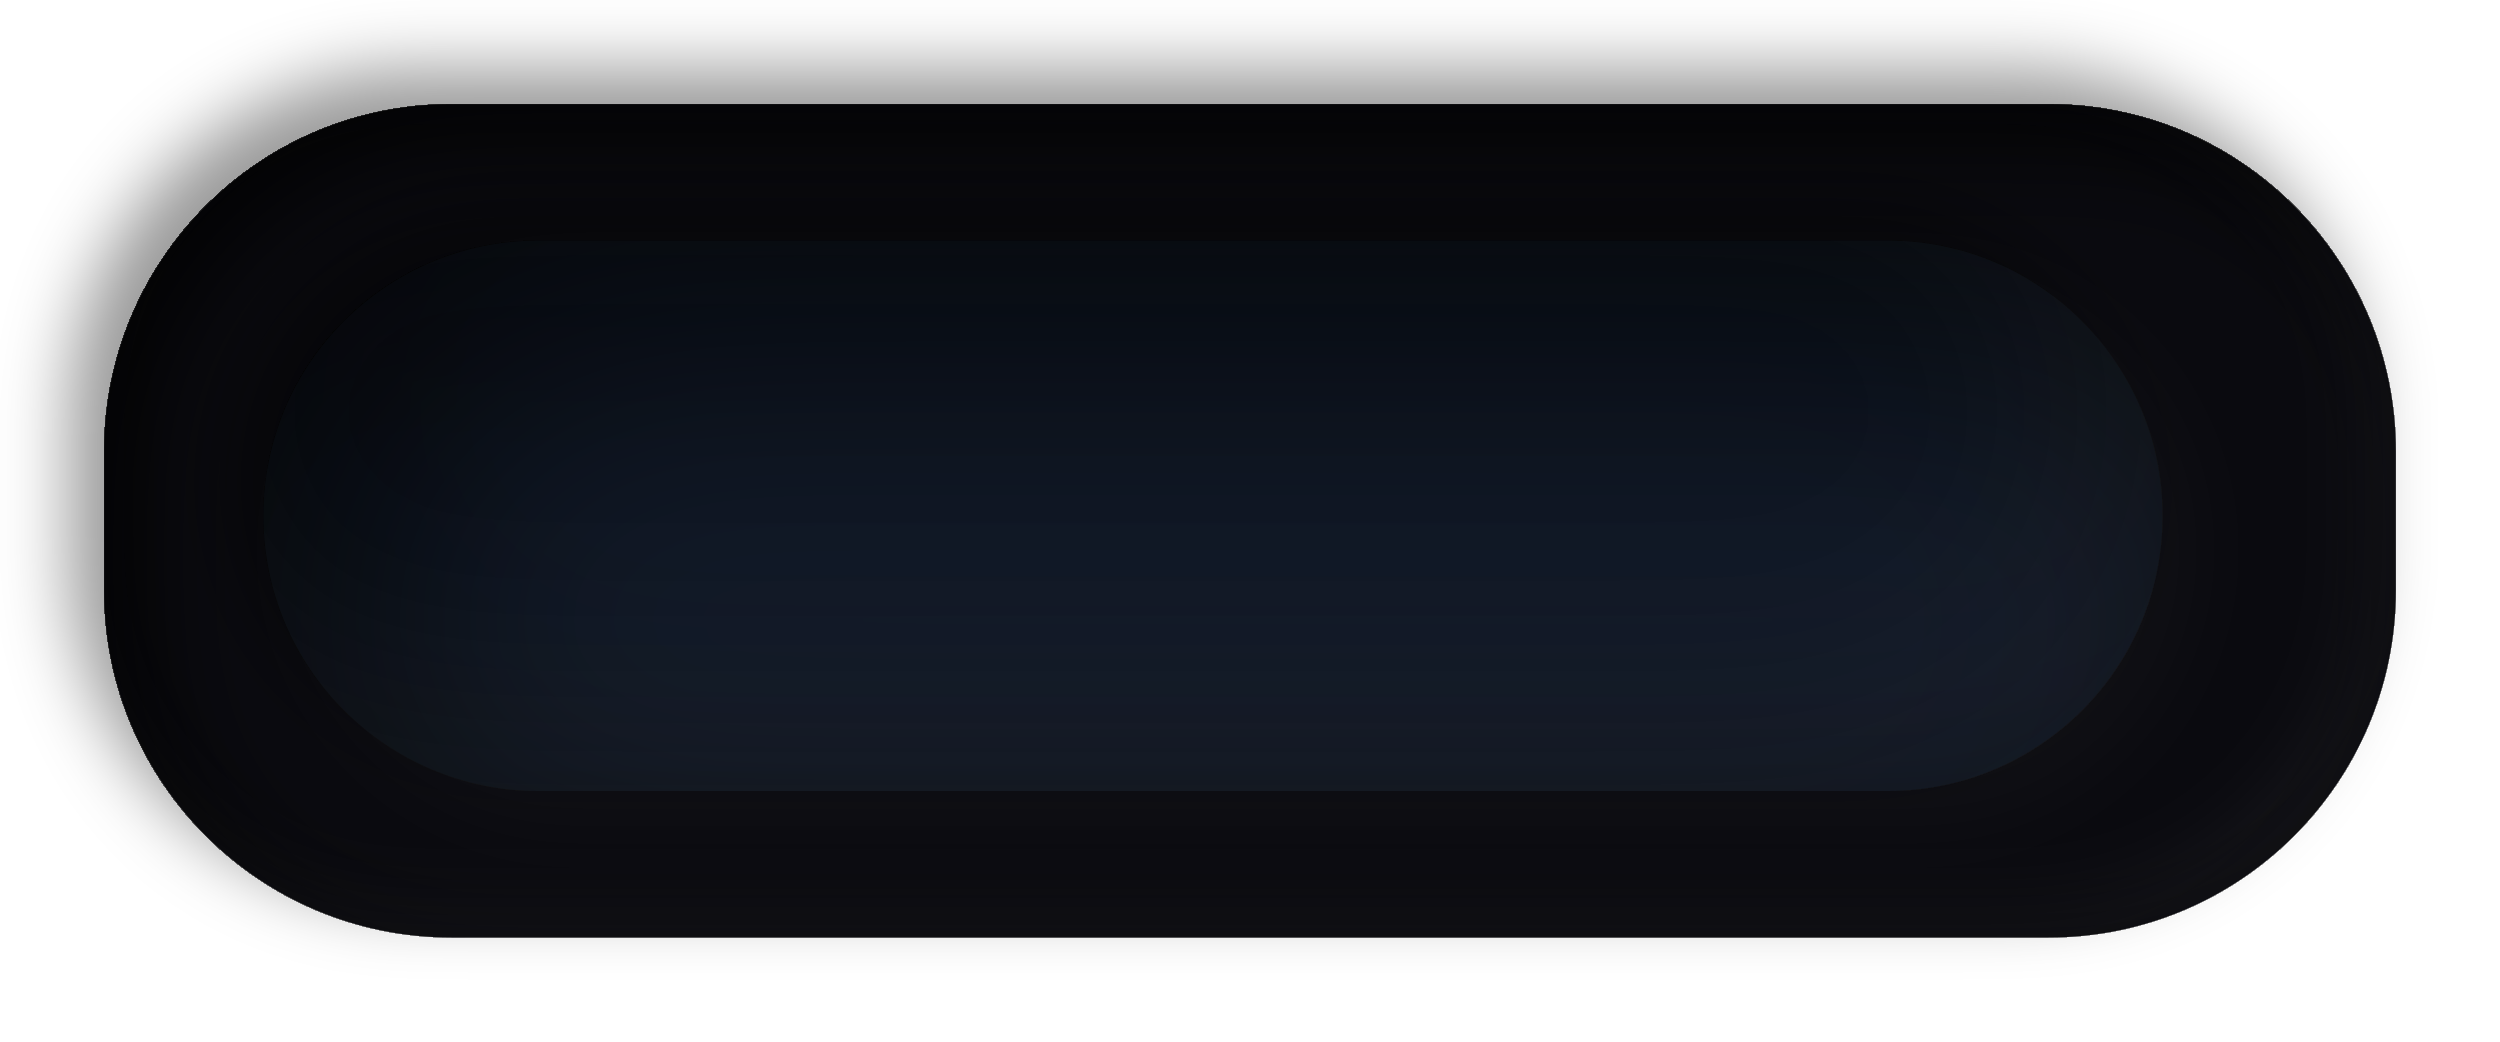
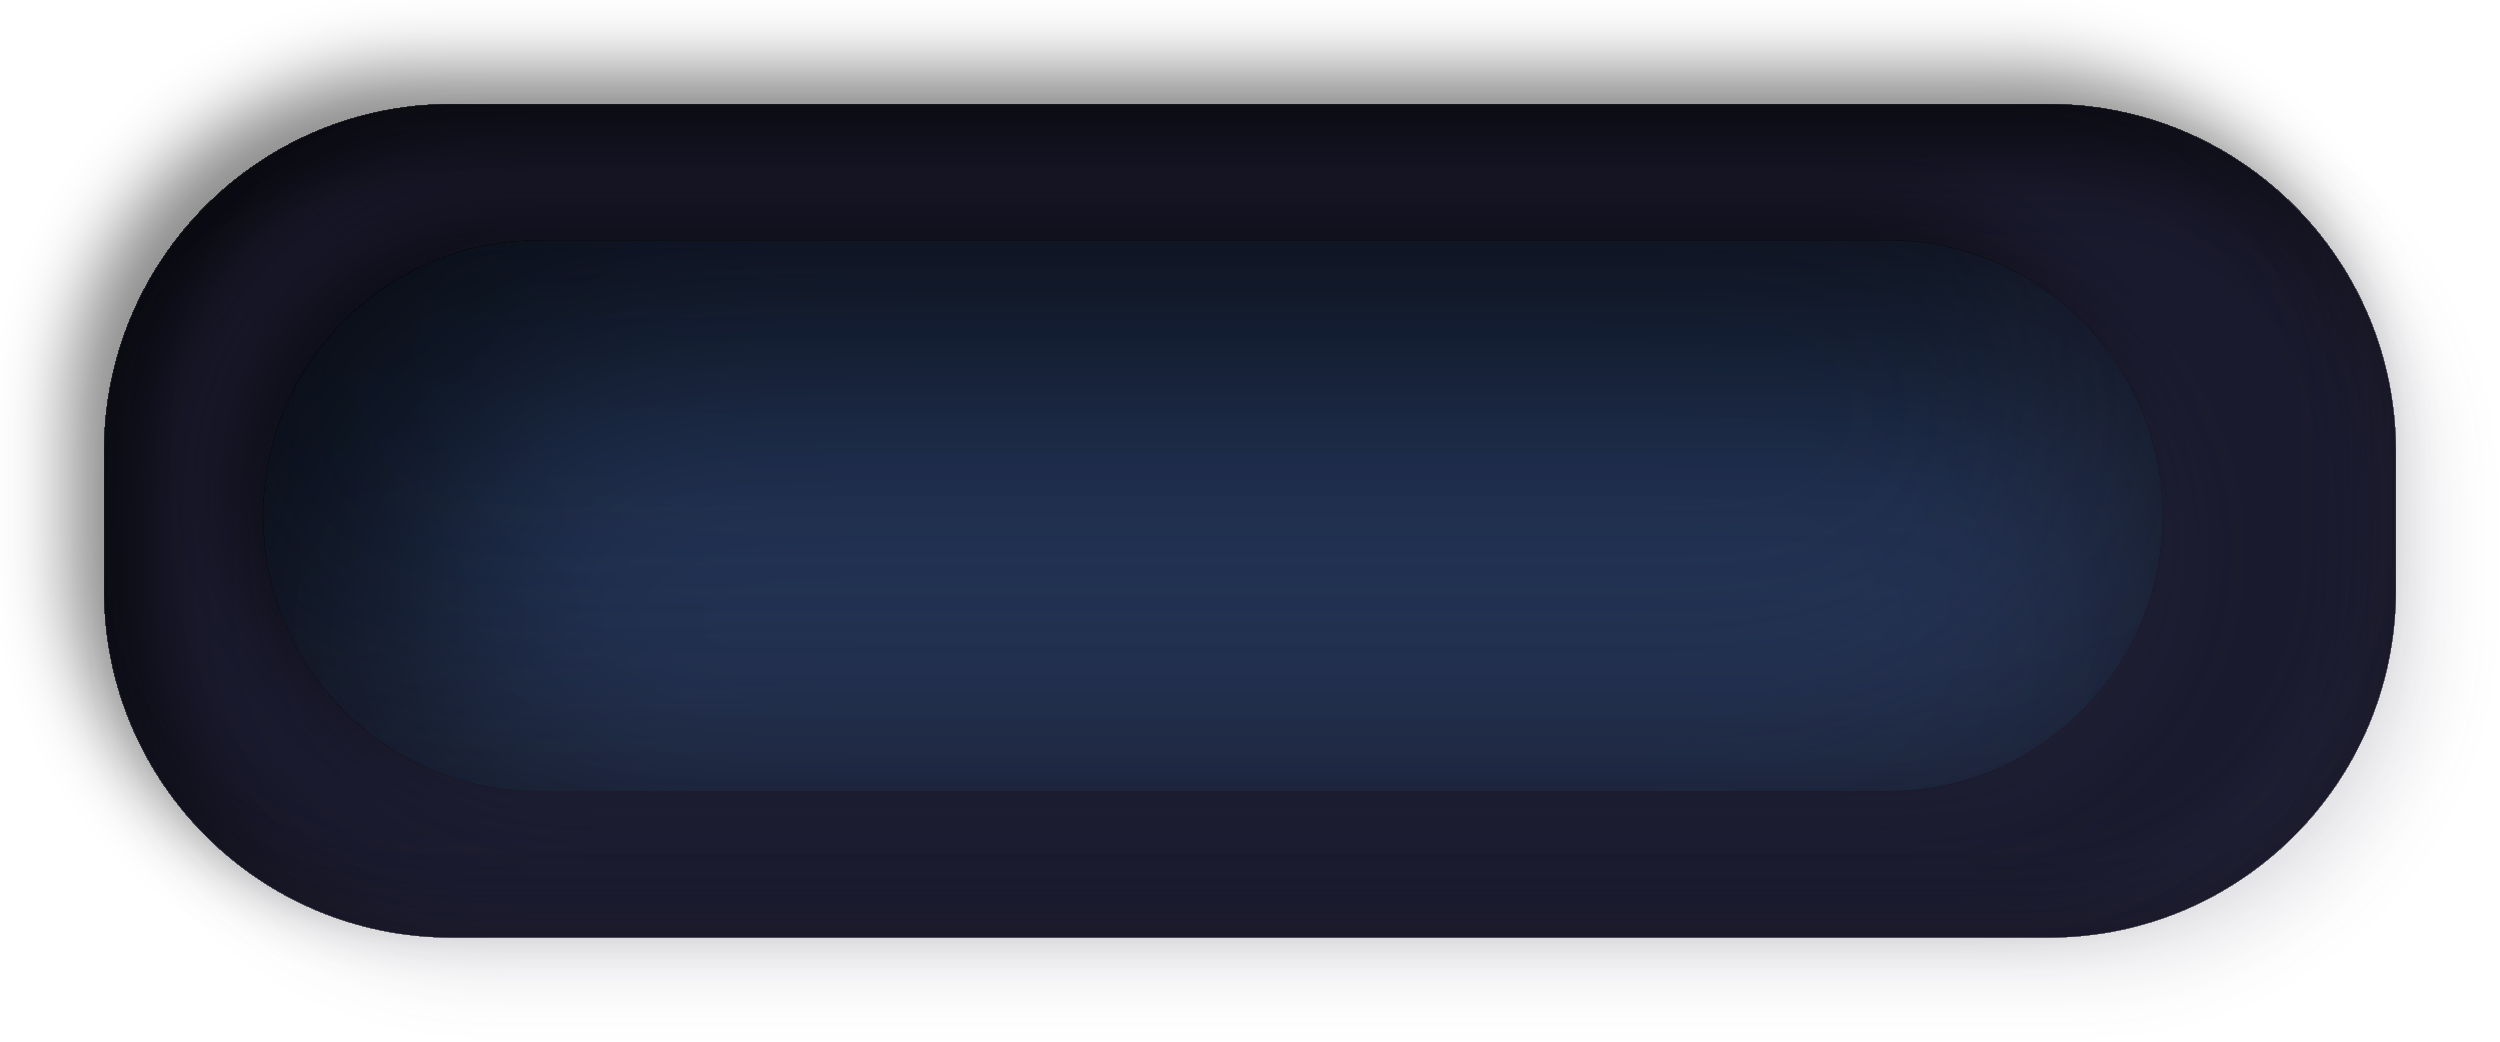
<svg xmlns="http://www.w3.org/2000/svg" width="72" height="30" viewBox="0 0 72 30" fill="none">
  <g filter="url(#filter0_ddiiii_1273_7)">
-     <rect x="3" y="3" width="66" height="24" rx="10" fill="#0A0A0F" />
+     <rect x="3" y="3" width="66" height="24" rx="10" fill="#1a1a2e" />
  </g>
  <g filter="url(#filter1_ddiiii_1273_7)">
-     <rect x="7.586" y="6.927" width="54.695" height="15.854" rx="7.927" fill="#101826" />
+     <rect x="7.586" y="6.927" width="54.695" height="15.854" rx="7.927" fill="#223355" />
  </g>
  <defs>
    <filter id="filter0_ddiiii_1273_7" x="0" y="0" width="72" height="30" filterUnits="userSpaceOnUse" color-interpolation-filters="sRGB">
      <feFlood flood-opacity="0" result="BackgroundImageFix" />
      <feColorMatrix in="SourceAlpha" type="matrix" values="0 0 0 0 0 0 0 0 0 0 0 0 0 0 0 0 0 0 127 0" result="hardAlpha" />
      <feOffset dx="-1" dy="-1" />
      <feGaussianBlur stdDeviation="1" />
-       <feColorMatrix type="matrix" values="0 0 0 0 0 0 0 0 0 0 0 0 0 0 0 0 0 0 0.4 0" />
+       <feColorMatrix type="matrix" values="0 0 0 0 0 0 0 0 0 0 0 0 0 0 0 0 0 0 0.45 0" />
      <feBlend mode="normal" in2="BackgroundImageFix" result="effect1_dropShadow_1273_7" />
      <feColorMatrix in="SourceAlpha" type="matrix" values="0 0 0 0 0 0 0 0 0 0 0 0 0 0 0 0 0 0 127 0" result="hardAlpha" />
      <feOffset dx="1" dy="1" />
      <feGaussianBlur stdDeviation="1" />
-       <feColorMatrix type="matrix" values="0 0 0 0 1 0 0 0 0 1 0 0 0 0 1 0 0 0 0.02 0" />
+       <feColorMatrix type="matrix" values="0 0 0 0 0.235 0 0 0 0 0.235 0 0 0 0 0.353 0 0 0 0.12 0" />
      <feBlend mode="normal" in2="effect1_dropShadow_1273_7" result="effect2_dropShadow_1273_7" />
      <feBlend mode="normal" in="SourceGraphic" in2="effect2_dropShadow_1273_7" result="shape" />
      <feColorMatrix in="SourceAlpha" type="matrix" values="0 0 0 0 0 0 0 0 0 0 0 0 0 0 0 0 0 0 127 0" result="hardAlpha" />
      <feOffset dx="1" dy="1" />
      <feGaussianBlur stdDeviation="1.5" />
      <feComposite in2="hardAlpha" operator="arithmetic" k2="-1" k3="1" />
-       <feColorMatrix type="matrix" values="0 0 0 0 0 0 0 0 0 0 0 0 0 0 0 0 0 0 0.8 0" />
+       <feColorMatrix type="matrix" values="0 0 0 0 0 0 0 0 0 0 0 0 0 0 0 0 0 0 0.7 0" />
      <feBlend mode="normal" in2="shape" result="effect3_innerShadow_1273_7" />
      <feColorMatrix in="SourceAlpha" type="matrix" values="0 0 0 0 0 0 0 0 0 0 0 0 0 0 0 0 0 0 127 0" result="hardAlpha" />
      <feOffset dx="-1" dy="-1" />
      <feGaussianBlur stdDeviation="1" />
      <feComposite in2="hardAlpha" operator="arithmetic" k2="-1" k3="1" />
-       <feColorMatrix type="matrix" values="0 0 0 0 1 0 0 0 0 1 0 0 0 0 1 0 0 0 0.04 0" />
+       <feColorMatrix type="matrix" values="0 0 0 0 0.235 0 0 0 0 0.235 0 0 0 0 0.353 0 0 0 0.25 0" />
      <feBlend mode="normal" in2="effect3_innerShadow_1273_7" result="effect4_innerShadow_1273_7" />
      <feColorMatrix in="SourceAlpha" type="matrix" values="0 0 0 0 0 0 0 0 0 0 0 0 0 0 0 0 0 0 127 0" result="hardAlpha" />
      <feOffset dx="1" dy="-1" />
      <feGaussianBlur stdDeviation="1" />
      <feComposite in2="hardAlpha" operator="arithmetic" k2="-1" k3="1" />
      <feColorMatrix type="matrix" values="0 0 0 0 0 0 0 0 0 0 0 0 0 0 0 0 0 0 0.15 0" />
      <feBlend mode="normal" in2="effect4_innerShadow_1273_7" result="effect5_innerShadow_1273_7" />
      <feColorMatrix in="SourceAlpha" type="matrix" values="0 0 0 0 0 0 0 0 0 0 0 0 0 0 0 0 0 0 127 0" result="hardAlpha" />
      <feOffset dx="-1" dy="1" />
      <feGaussianBlur stdDeviation="1" />
      <feComposite in2="hardAlpha" operator="arithmetic" k2="-1" k3="1" />
      <feColorMatrix type="matrix" values="0 0 0 0 0 0 0 0 0 0 0 0 0 0 0 0 0 0 0.15 0" />
      <feBlend mode="normal" in2="effect5_innerShadow_1273_7" result="effect6_innerShadow_1273_7" />
    </filter>
    <filter id="filter1_ddiiii_1273_7" x="4.586" y="3.927" width="60.695" height="21.854" filterUnits="userSpaceOnUse" color-interpolation-filters="sRGB">
      <feFlood flood-opacity="0" result="BackgroundImageFix" />
      <feColorMatrix in="SourceAlpha" type="matrix" values="0 0 0 0 0 0 0 0 0 0 0 0 0 0 0 0 0 0 127 0" result="hardAlpha" />
      <feOffset dx="-1" dy="-1" />
      <feGaussianBlur stdDeviation="1" />
-       <feColorMatrix type="matrix" values="0 0 0 0 0 0 0 0 0 0 0 0 0 0 0 0 0 0 0.4 0" />
+       <feColorMatrix type="matrix" values="0 0 0 0 0 0 0 0 0 0 0 0 0 0 0 0 0 0 0.45 0" />
      <feBlend mode="normal" in2="BackgroundImageFix" result="effect1_dropShadow_1273_7" />
      <feColorMatrix in="SourceAlpha" type="matrix" values="0 0 0 0 0 0 0 0 0 0 0 0 0 0 0 0 0 0 127 0" result="hardAlpha" />
      <feOffset dx="1" dy="1" />
      <feGaussianBlur stdDeviation="1" />
-       <feColorMatrix type="matrix" values="0 0 0 0 1 0 0 0 0 1 0 0 0 0 1 0 0 0 0.02 0" />
+       <feColorMatrix type="matrix" values="0 0 0 0 0.235 0 0 0 0 0.235 0 0 0 0 0.353 0 0 0 0.12 0" />
      <feBlend mode="normal" in2="effect1_dropShadow_1273_7" result="effect2_dropShadow_1273_7" />
      <feBlend mode="normal" in="SourceGraphic" in2="effect2_dropShadow_1273_7" result="shape" />
      <feColorMatrix in="SourceAlpha" type="matrix" values="0 0 0 0 0 0 0 0 0 0 0 0 0 0 0 0 0 0 127 0" result="hardAlpha" />
      <feOffset dx="3" dy="3" />
      <feGaussianBlur stdDeviation="4" />
      <feComposite in2="hardAlpha" operator="arithmetic" k2="-1" k3="1" />
      <feColorMatrix type="matrix" values="0 0 0 0 0 0 0 0 0 0 0 0 0 0 0 0 0 0 0.7 0" />
      <feBlend mode="normal" in2="shape" result="effect3_innerShadow_1273_7" />
      <feColorMatrix in="SourceAlpha" type="matrix" values="0 0 0 0 0 0 0 0 0 0 0 0 0 0 0 0 0 0 127 0" result="hardAlpha" />
      <feOffset dx="-3" dy="-3" />
      <feGaussianBlur stdDeviation="3" />
      <feComposite in2="hardAlpha" operator="arithmetic" k2="-1" k3="1" />
-       <feColorMatrix type="matrix" values="0 0 0 0 1 0 0 0 0 1 0 0 0 0 1 0 0 0 0.04 0" />
+       <feColorMatrix type="matrix" values="0 0 0 0 0.235 0 0 0 0 0.235 0 0 0 0 0.353 0 0 0 0.25 0" />
      <feBlend mode="normal" in2="effect3_innerShadow_1273_7" result="effect4_innerShadow_1273_7" />
      <feColorMatrix in="SourceAlpha" type="matrix" values="0 0 0 0 0 0 0 0 0 0 0 0 0 0 0 0 0 0 127 0" result="hardAlpha" />
      <feOffset dx="3" dy="-3" />
      <feGaussianBlur stdDeviation="3" />
      <feComposite in2="hardAlpha" operator="arithmetic" k2="-1" k3="1" />
-       <feColorMatrix type="matrix" values="0 0 0 0 0 0 0 0 0 0 0 0 0 0 0 0 0 0 0.1 0" />
+       <feColorMatrix type="matrix" values="0 0 0 0 0 0 0 0 0 0 0 0 0 0 0 0 0 0 0.15 0" />
      <feBlend mode="normal" in2="effect4_innerShadow_1273_7" result="effect5_innerShadow_1273_7" />
      <feColorMatrix in="SourceAlpha" type="matrix" values="0 0 0 0 0 0 0 0 0 0 0 0 0 0 0 0 0 0 127 0" result="hardAlpha" />
      <feOffset dx="-3" dy="3" />
      <feGaussianBlur stdDeviation="3" />
      <feComposite in2="hardAlpha" operator="arithmetic" k2="-1" k3="1" />
-       <feColorMatrix type="matrix" values="0 0 0 0 0 0 0 0 0 0 0 0 0 0 0 0 0 0 0.1 0" />
+       <feColorMatrix type="matrix" values="0 0 0 0 0 0 0 0 0 0 0 0 0 0 0 0 0 0 0.15 0" />
      <feBlend mode="normal" in2="effect5_innerShadow_1273_7" result="effect6_innerShadow_1273_7" />
    </filter>
  </defs>
</svg>
